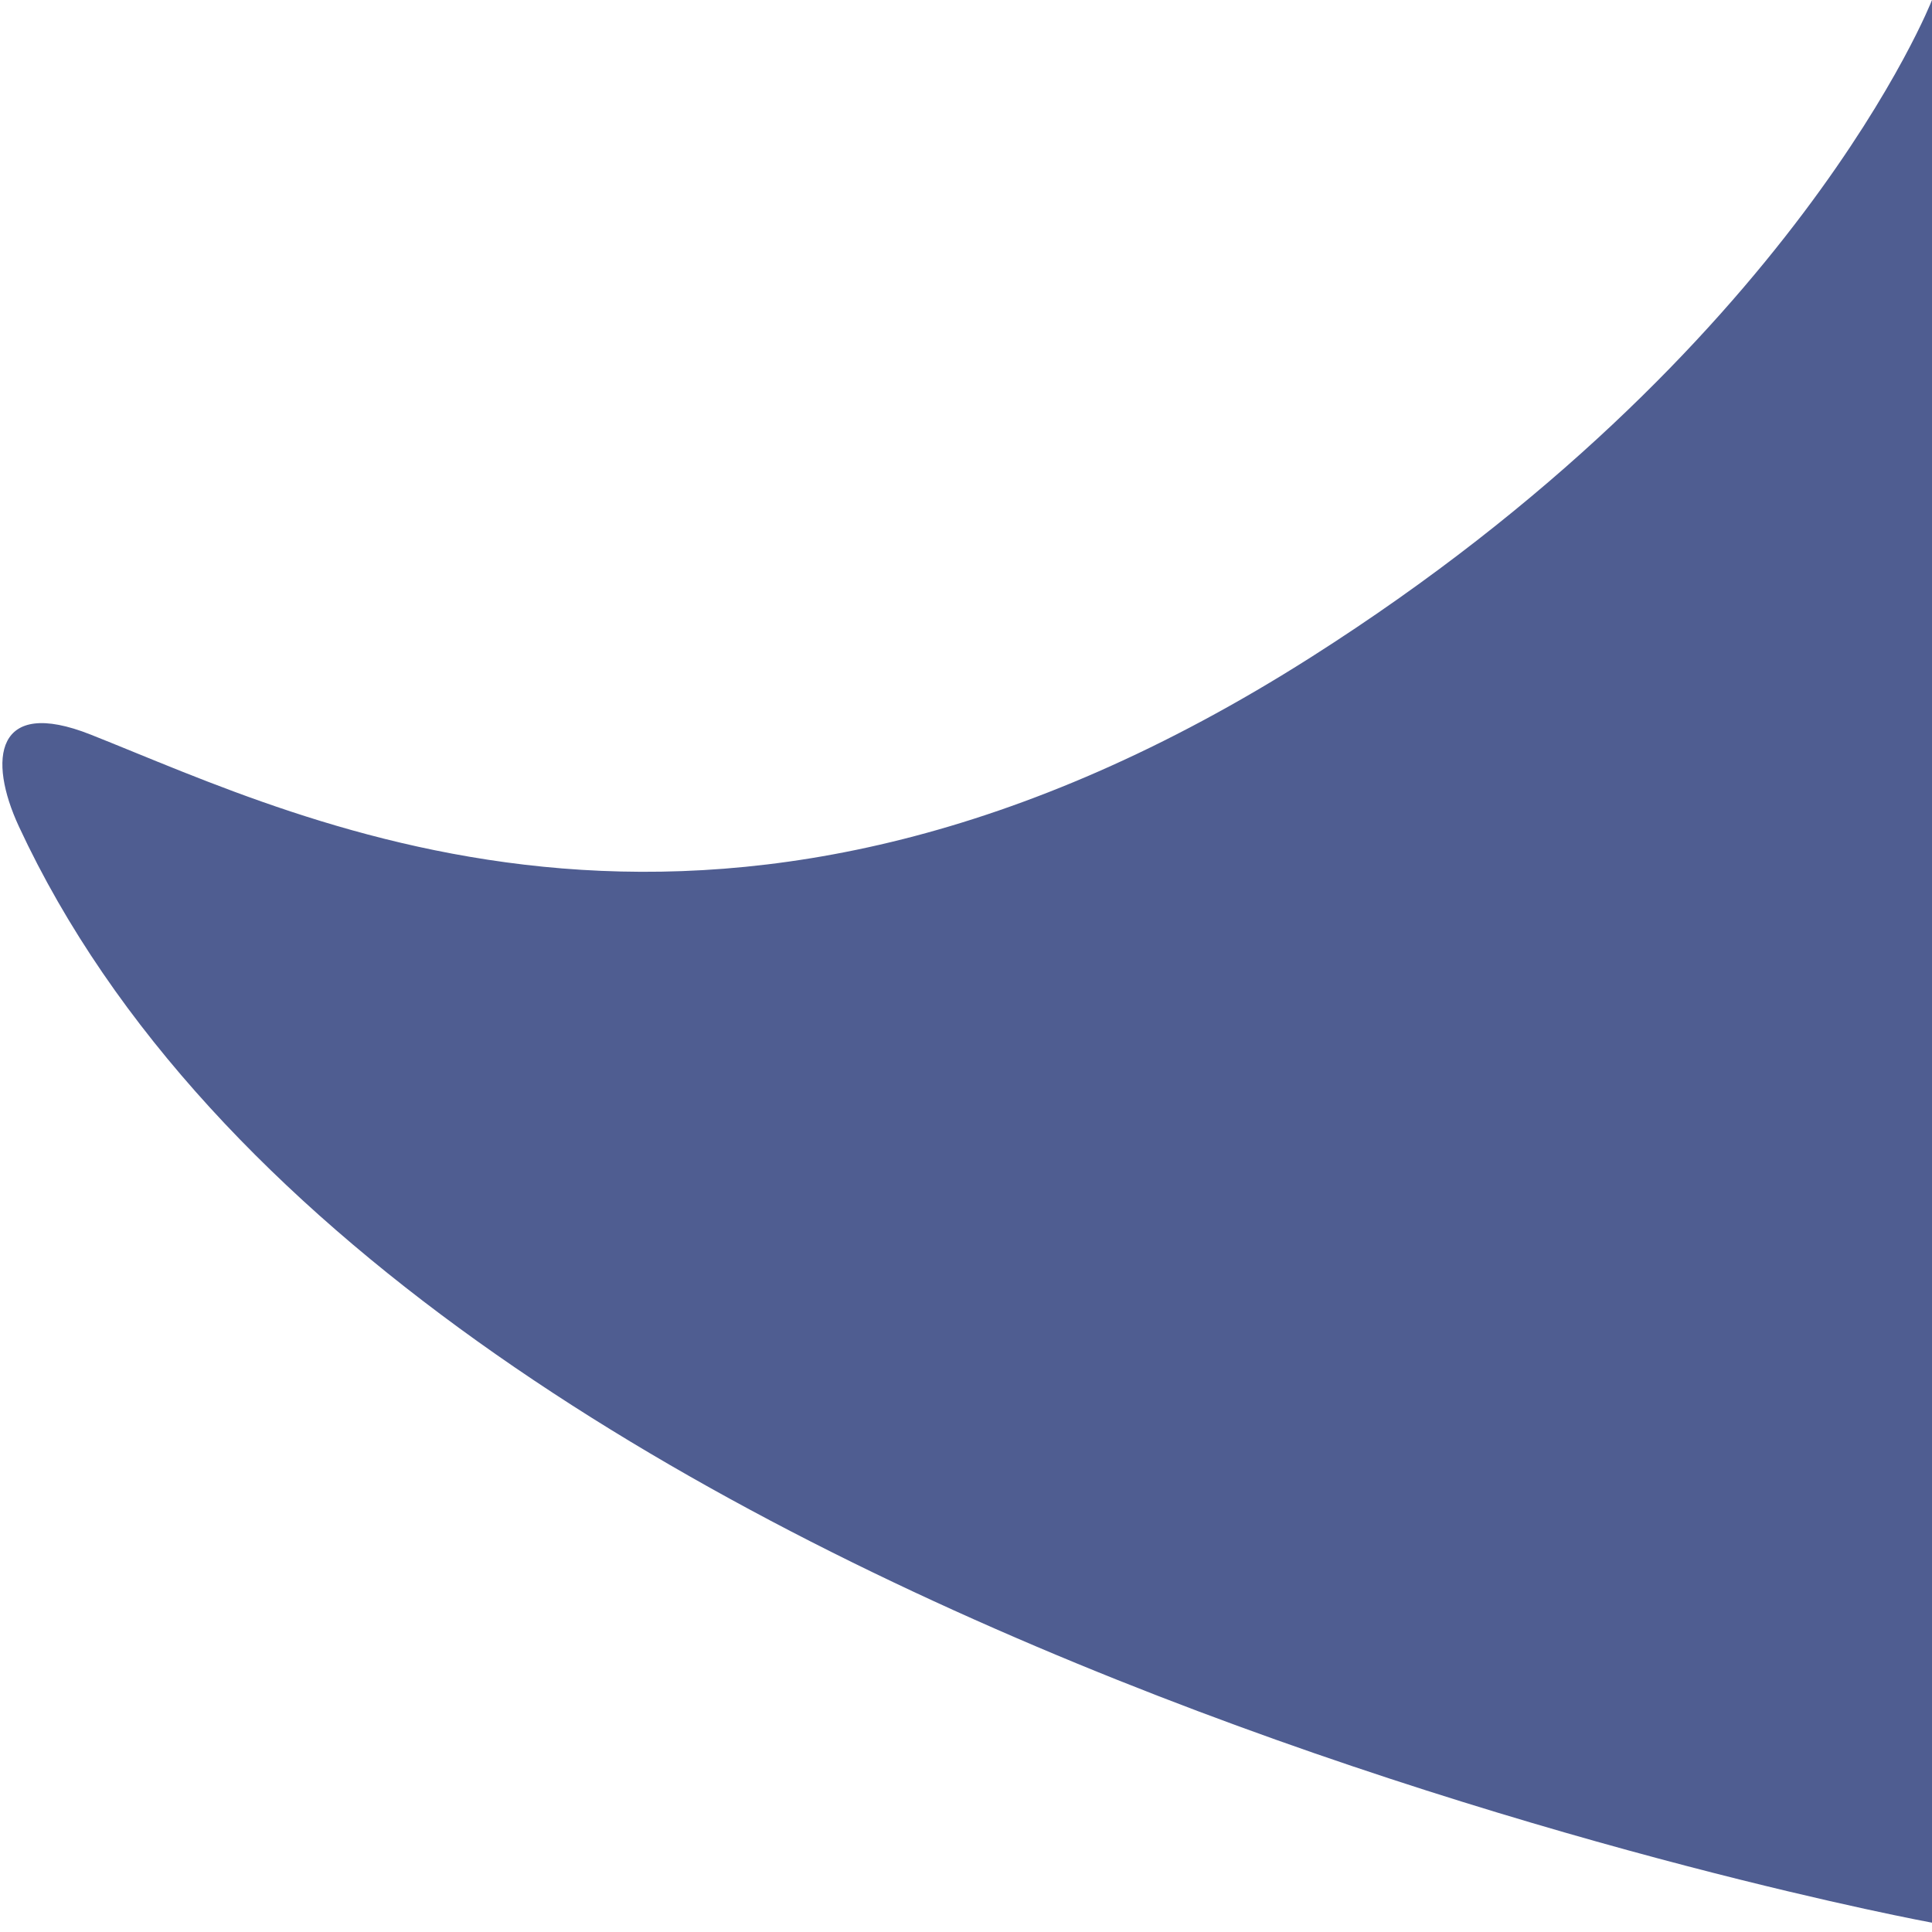
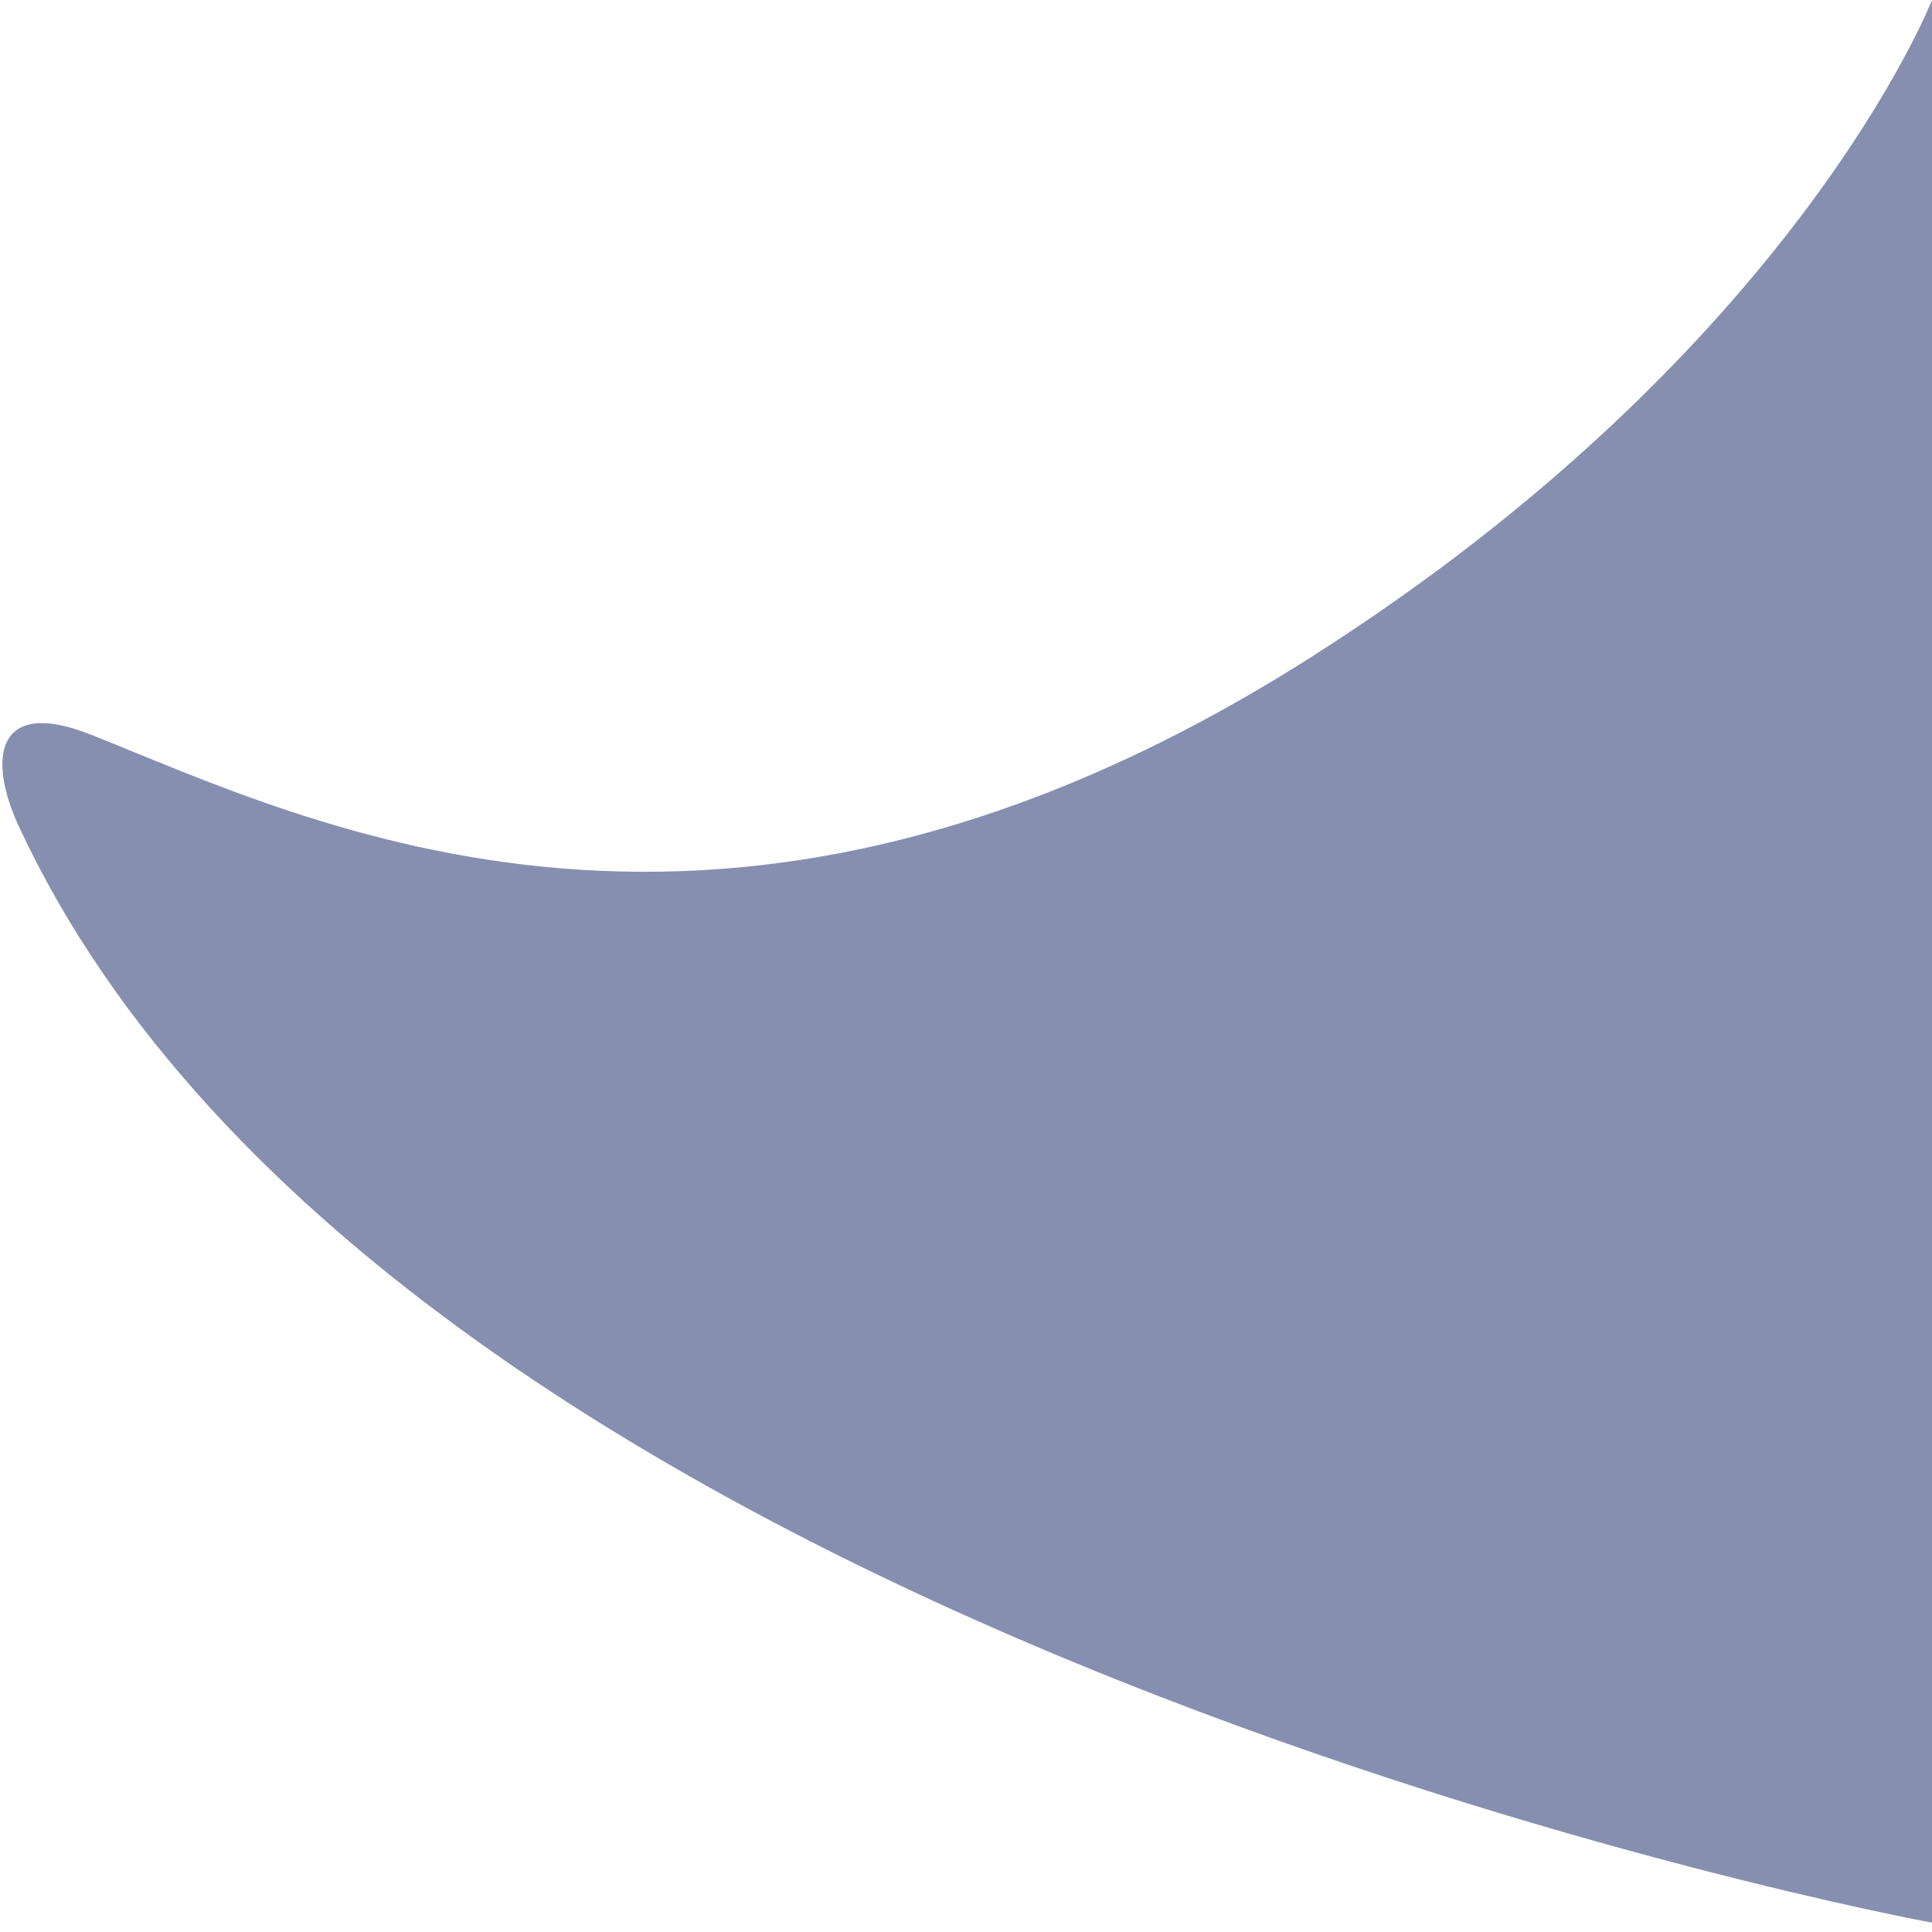
<svg xmlns="http://www.w3.org/2000/svg" version="1.1" id="Layer_1" width="80px" height="80px" viewBox="0 0 80 80">
-   <path fill="#4f5d91" d="M80,0c0,0-5.631,14.445-25.715,27.213C29.946,42.688,12.79,33.997,3.752,30.417  c-3.956-1.567-4.265,1.021-2.966,3.814C16.45,67.934,80,79.614,80,79.614l0,0V0z" />
+   <path fill="#878fb0" d="M80,0c0,0-5.631,14.445-25.715,27.213C29.946,42.688,12.79,33.997,3.752,30.417  c-3.956-1.567-4.265,1.021-2.966,3.814C16.45,67.934,80,79.614,80,79.614l0,0V0z" />
</svg>
